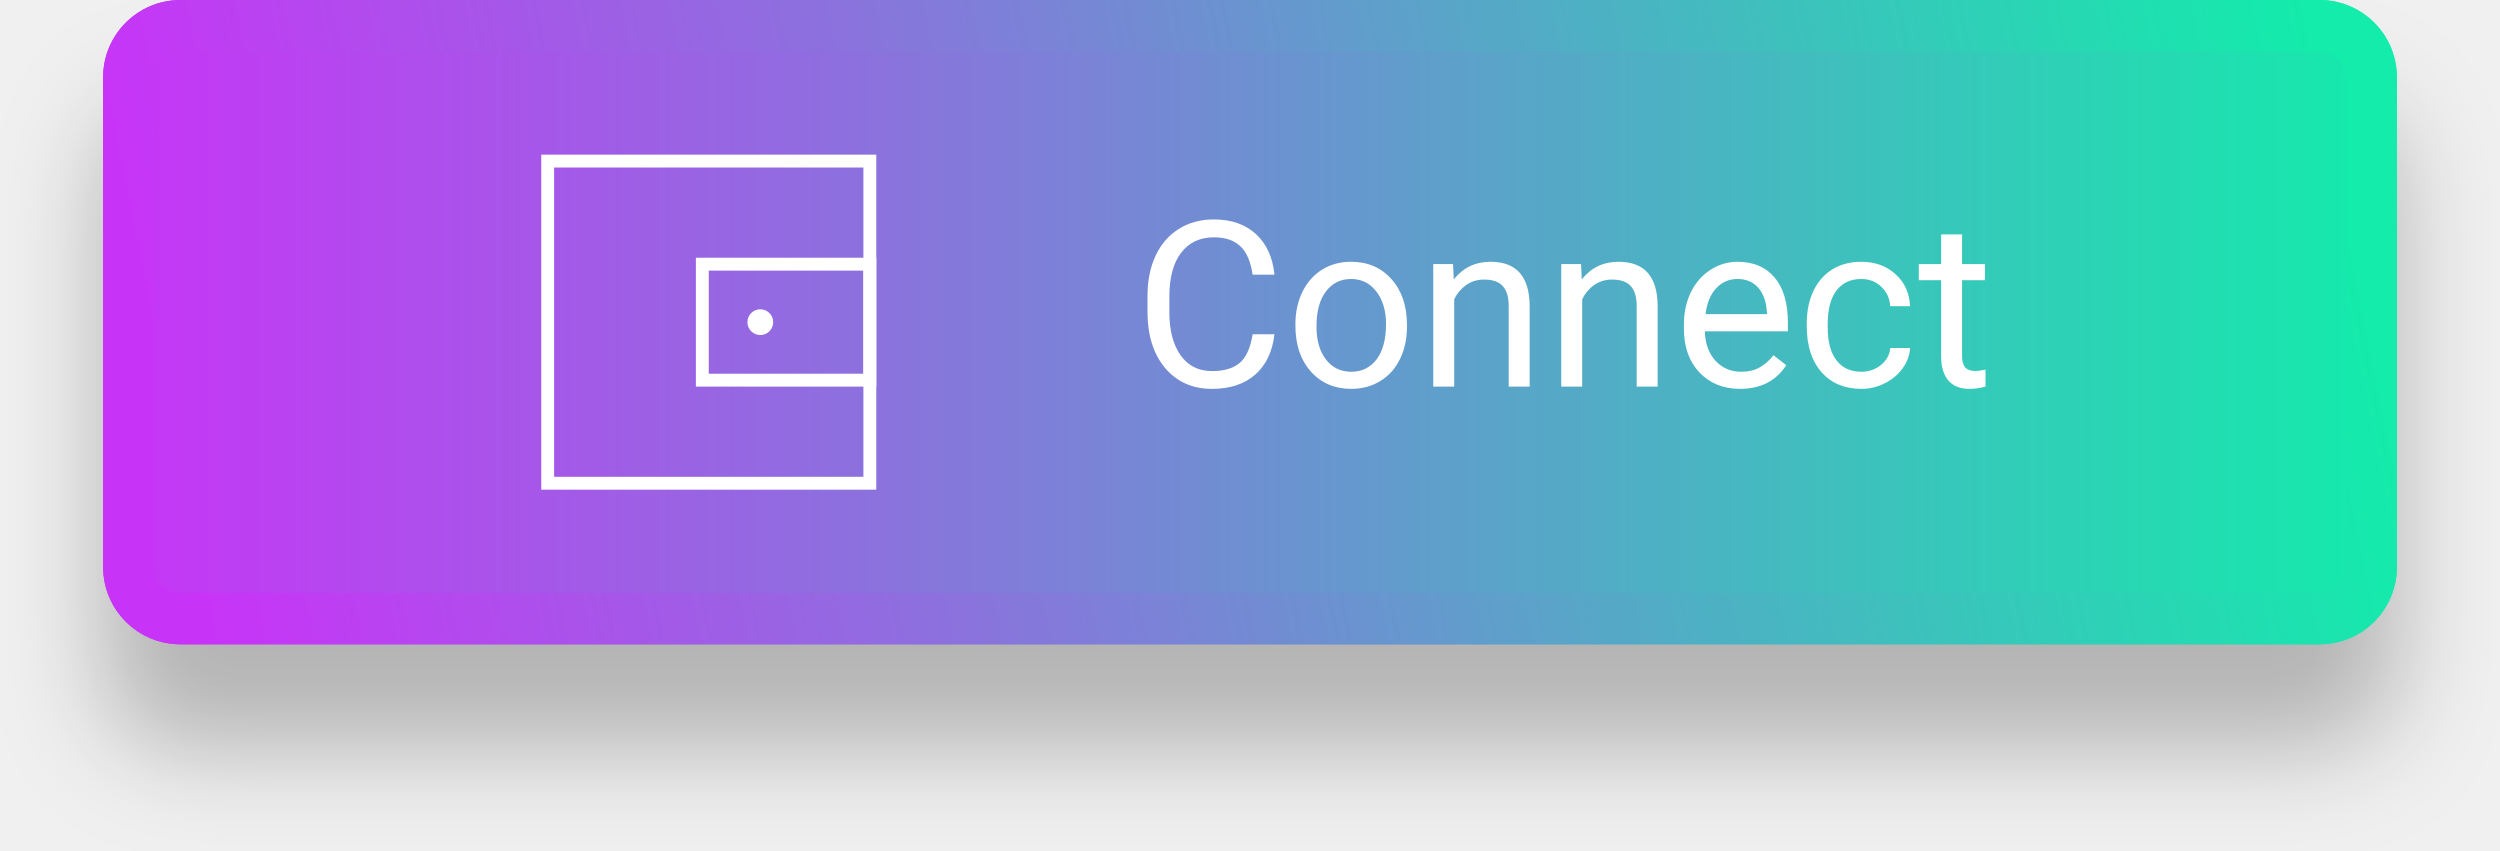
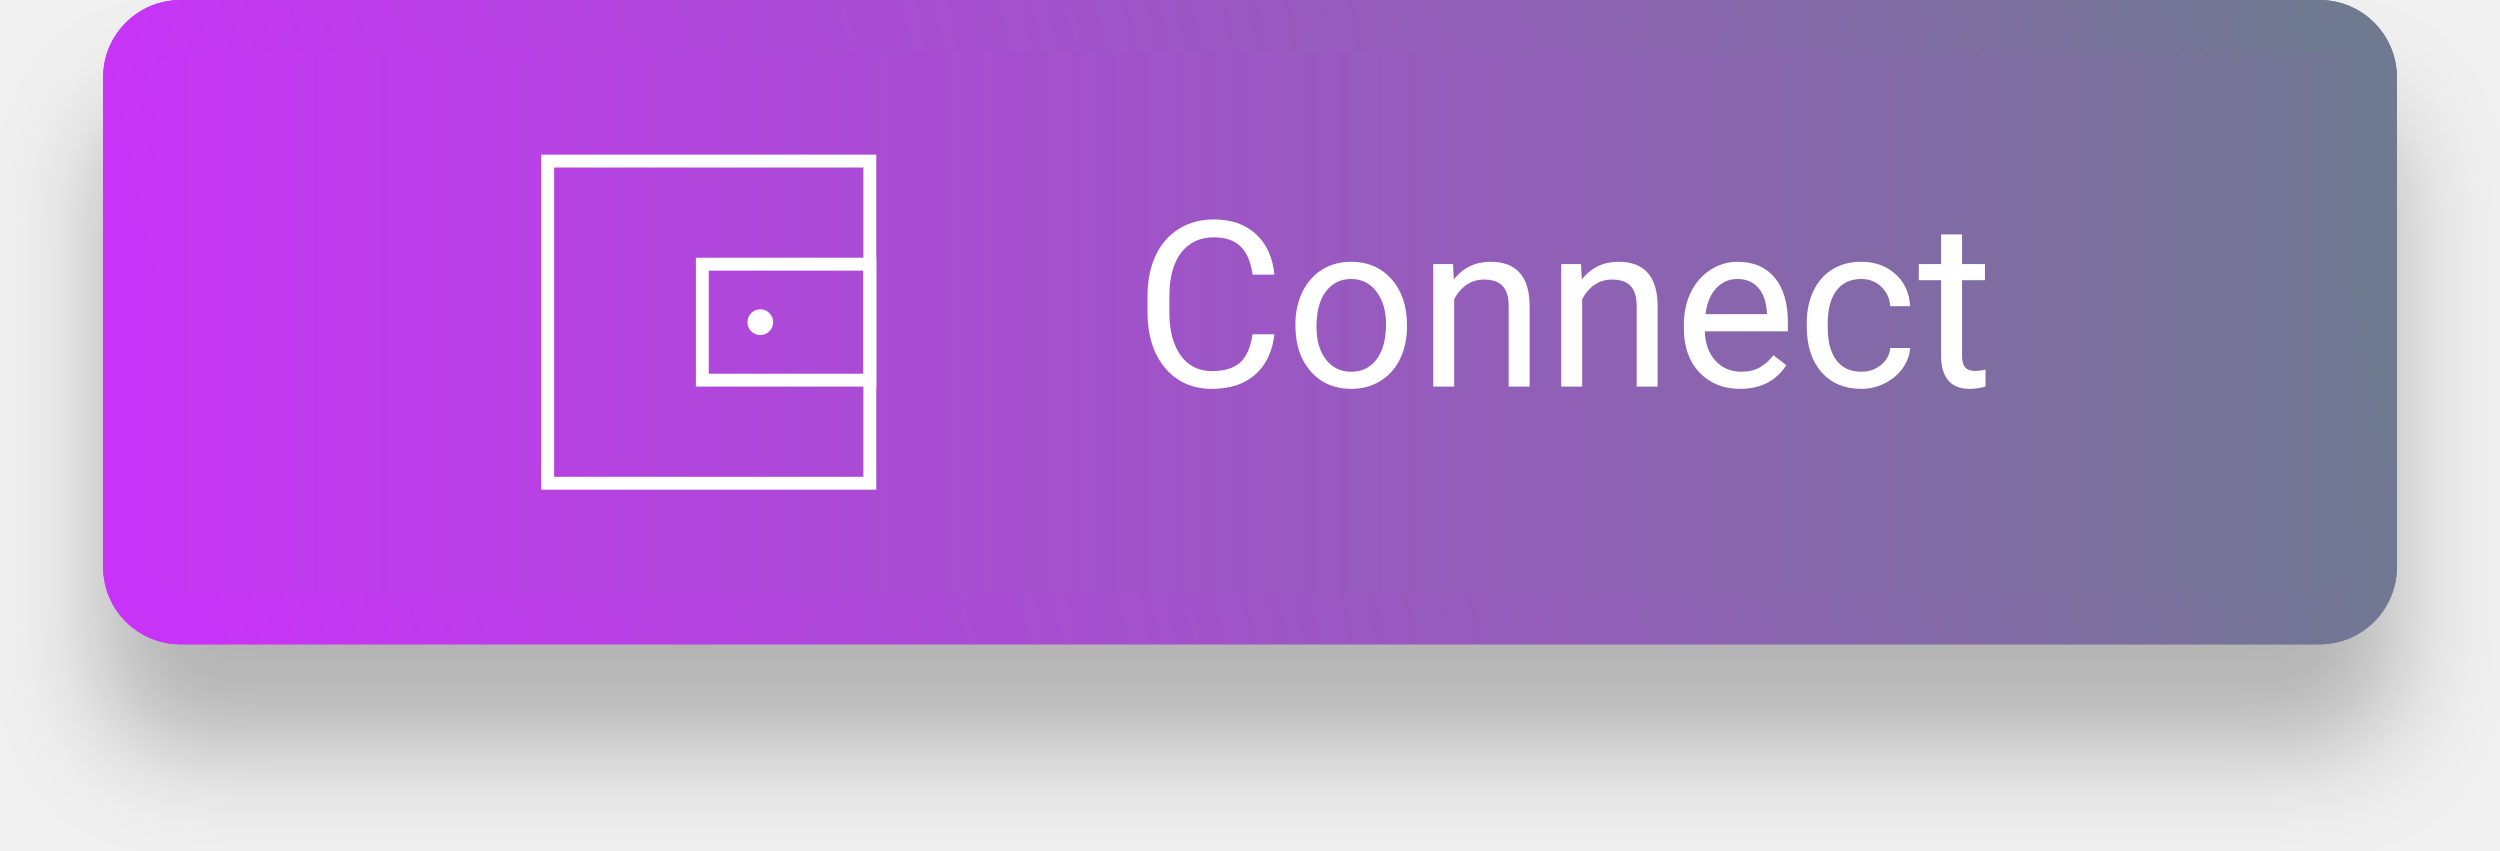
<svg xmlns="http://www.w3.org/2000/svg" width="97" height="33" viewBox="0 0 97 33" fill="none">
  <g filter="url(#filter0_d)">
    <rect width="89" height="25" rx="3" transform="matrix(1 0 0 -1 4 25)" fill="url(#paint0_linear)" />
    <rect x="1" y="-1" width="87" height="23" rx="2" transform="matrix(1 0 0 -1 4 23)" stroke="url(#paint1_linear)" stroke-width="2" />
  </g>
  <path d="M49.449 12.97C49.37 13.646 49.12 14.169 48.698 14.539C48.279 14.905 47.721 15.088 47.023 15.088C46.268 15.088 45.661 14.817 45.204 14.275C44.75 13.733 44.523 13.008 44.523 12.1V11.484C44.523 10.89 44.628 10.367 44.839 9.916C45.053 9.464 45.355 9.119 45.745 8.878C46.134 8.635 46.585 8.514 47.098 8.514C47.778 8.514 48.323 8.704 48.733 9.085C49.143 9.463 49.382 9.987 49.449 10.658H48.601C48.528 10.148 48.368 9.779 48.122 9.551C47.879 9.322 47.538 9.208 47.098 9.208C46.559 9.208 46.136 9.407 45.828 9.806C45.523 10.204 45.371 10.771 45.371 11.506V12.126C45.371 12.82 45.516 13.373 45.806 13.783C46.096 14.193 46.502 14.398 47.023 14.398C47.492 14.398 47.851 14.293 48.1 14.082C48.352 13.868 48.519 13.497 48.601 12.97H49.449ZM50.262 12.579C50.262 12.113 50.353 11.694 50.535 11.322C50.719 10.95 50.974 10.663 51.299 10.46C51.627 10.258 52.001 10.157 52.42 10.157C53.067 10.157 53.59 10.381 53.989 10.83C54.39 11.278 54.591 11.874 54.591 12.618V12.675C54.591 13.138 54.502 13.554 54.323 13.923C54.147 14.29 53.894 14.575 53.562 14.78C53.234 14.985 52.856 15.088 52.429 15.088C51.784 15.088 51.261 14.864 50.86 14.415C50.461 13.967 50.262 13.374 50.262 12.636V12.579ZM51.08 12.675C51.08 13.203 51.201 13.626 51.444 13.945C51.69 14.265 52.019 14.424 52.429 14.424C52.842 14.424 53.17 14.263 53.413 13.941C53.656 13.616 53.778 13.162 53.778 12.579C53.778 12.057 53.653 11.635 53.404 11.313C53.158 10.988 52.83 10.825 52.42 10.825C52.019 10.825 51.695 10.985 51.449 11.304C51.203 11.623 51.08 12.081 51.08 12.675ZM56.379 10.245L56.406 10.843C56.769 10.386 57.244 10.157 57.83 10.157C58.834 10.157 59.341 10.724 59.35 11.858V15H58.537V11.854C58.534 11.511 58.455 11.257 58.3 11.093C58.148 10.929 57.909 10.847 57.584 10.847C57.32 10.847 57.088 10.918 56.889 11.058C56.69 11.199 56.535 11.383 56.423 11.612V15H55.61V10.245H56.379ZM61.345 10.245L61.372 10.843C61.735 10.386 62.209 10.157 62.795 10.157C63.8 10.157 64.307 10.724 64.316 11.858V15H63.503V11.854C63.5 11.511 63.421 11.257 63.266 11.093C63.113 10.929 62.874 10.847 62.549 10.847C62.286 10.847 62.054 10.918 61.855 11.058C61.656 11.199 61.501 11.383 61.389 11.612V15H60.576V10.245H61.345ZM67.515 15.088C66.871 15.088 66.346 14.877 65.942 14.455C65.538 14.03 65.335 13.463 65.335 12.754V12.605C65.335 12.133 65.425 11.713 65.603 11.344C65.785 10.972 66.037 10.682 66.359 10.474C66.685 10.263 67.036 10.157 67.414 10.157C68.032 10.157 68.513 10.361 68.856 10.768C69.198 11.175 69.37 11.758 69.37 12.517V12.855H66.148C66.16 13.324 66.296 13.704 66.557 13.994C66.821 14.281 67.155 14.424 67.559 14.424C67.846 14.424 68.089 14.366 68.289 14.248C68.488 14.131 68.662 13.976 68.811 13.783L69.308 14.169C68.91 14.782 68.312 15.088 67.515 15.088ZM67.414 10.825C67.086 10.825 66.811 10.945 66.588 11.185C66.365 11.423 66.228 11.757 66.175 12.188H68.557V12.126C68.533 11.713 68.422 11.394 68.223 11.168C68.023 10.94 67.754 10.825 67.414 10.825ZM72.222 14.424C72.512 14.424 72.765 14.336 72.982 14.161C73.199 13.985 73.319 13.765 73.342 13.502H74.111C74.097 13.774 74.003 14.033 73.83 14.279C73.657 14.525 73.426 14.722 73.136 14.868C72.849 15.015 72.544 15.088 72.222 15.088C71.574 15.088 71.059 14.873 70.675 14.442C70.294 14.008 70.103 13.416 70.103 12.666V12.53C70.103 12.067 70.189 11.656 70.358 11.295C70.528 10.935 70.772 10.655 71.088 10.456C71.407 10.257 71.784 10.157 72.217 10.157C72.751 10.157 73.193 10.317 73.544 10.636C73.899 10.956 74.088 11.37 74.111 11.88H73.342C73.319 11.572 73.202 11.32 72.991 11.124C72.783 10.925 72.525 10.825 72.217 10.825C71.804 10.825 71.483 10.975 71.255 11.273C71.029 11.569 70.916 11.998 70.916 12.561V12.715C70.916 13.263 71.029 13.685 71.255 13.98C71.481 14.276 71.803 14.424 72.222 14.424ZM76.128 9.094V10.245H77.016V10.873H76.128V13.822C76.128 14.013 76.168 14.156 76.247 14.253C76.326 14.347 76.461 14.394 76.651 14.394C76.745 14.394 76.874 14.376 77.038 14.341V15C76.824 15.059 76.616 15.088 76.414 15.088C76.051 15.088 75.777 14.978 75.592 14.758C75.408 14.539 75.315 14.227 75.315 13.822V10.873H74.45V10.245H75.315V9.094H76.128Z" fill="white" />
  <rect x="21.25" y="6.25" width="12.5" height="12.5" stroke="white" stroke-width="0.5" />
  <rect x="27.25" y="10.25" width="6.5" height="4.5" stroke="white" stroke-width="0.5" />
  <circle cx="29.5" cy="12.5" r="0.5" fill="white" />
  <defs>
    <filter id="filter0_d" x="0" y="0" width="97" height="33" filterUnits="userSpaceOnUse" color-interpolation-filters="sRGB">
      <feFlood flood-opacity="0" result="BackgroundImageFix" />
      <feColorMatrix in="SourceAlpha" type="matrix" values="0 0 0 0 0 0 0 0 0 0 0 0 0 0 0 0 0 0 127 0" result="hardAlpha" />
      <feOffset dy="4" />
      <feGaussianBlur stdDeviation="2" />
      <feColorMatrix type="matrix" values="0 0 0 0 0 0 0 0 0 0 0 0 0 0 0 0 0 0 0.25 0" />
      <feBlend mode="normal" in2="BackgroundImageFix" result="effect1_dropShadow" />
      <feBlend mode="normal" in="SourceGraphic" in2="effect1_dropShadow" result="shape" />
    </filter>
    <linearGradient id="paint0_linear" x1="0" y1="13" x2="89" y2="13" gradientUnits="userSpaceOnUse">
      <stop stop-color="#C834F7" />
-       <stop offset="1" stop-color="#13ECAB" />
+       <stop offset="1" stop-color="#6f7990" />
    </linearGradient>
    <linearGradient id="paint1_linear" x1="86.015" y1="20.213" x2="3.11" y2="3.628" gradientUnits="userSpaceOnUse">
-       <stop stop-color="#13ECAB" />
+       <stop stop-color="#6f7990" />
      <stop offset="1" stop-color="#C834F7" />
    </linearGradient>
  </defs>
</svg>
